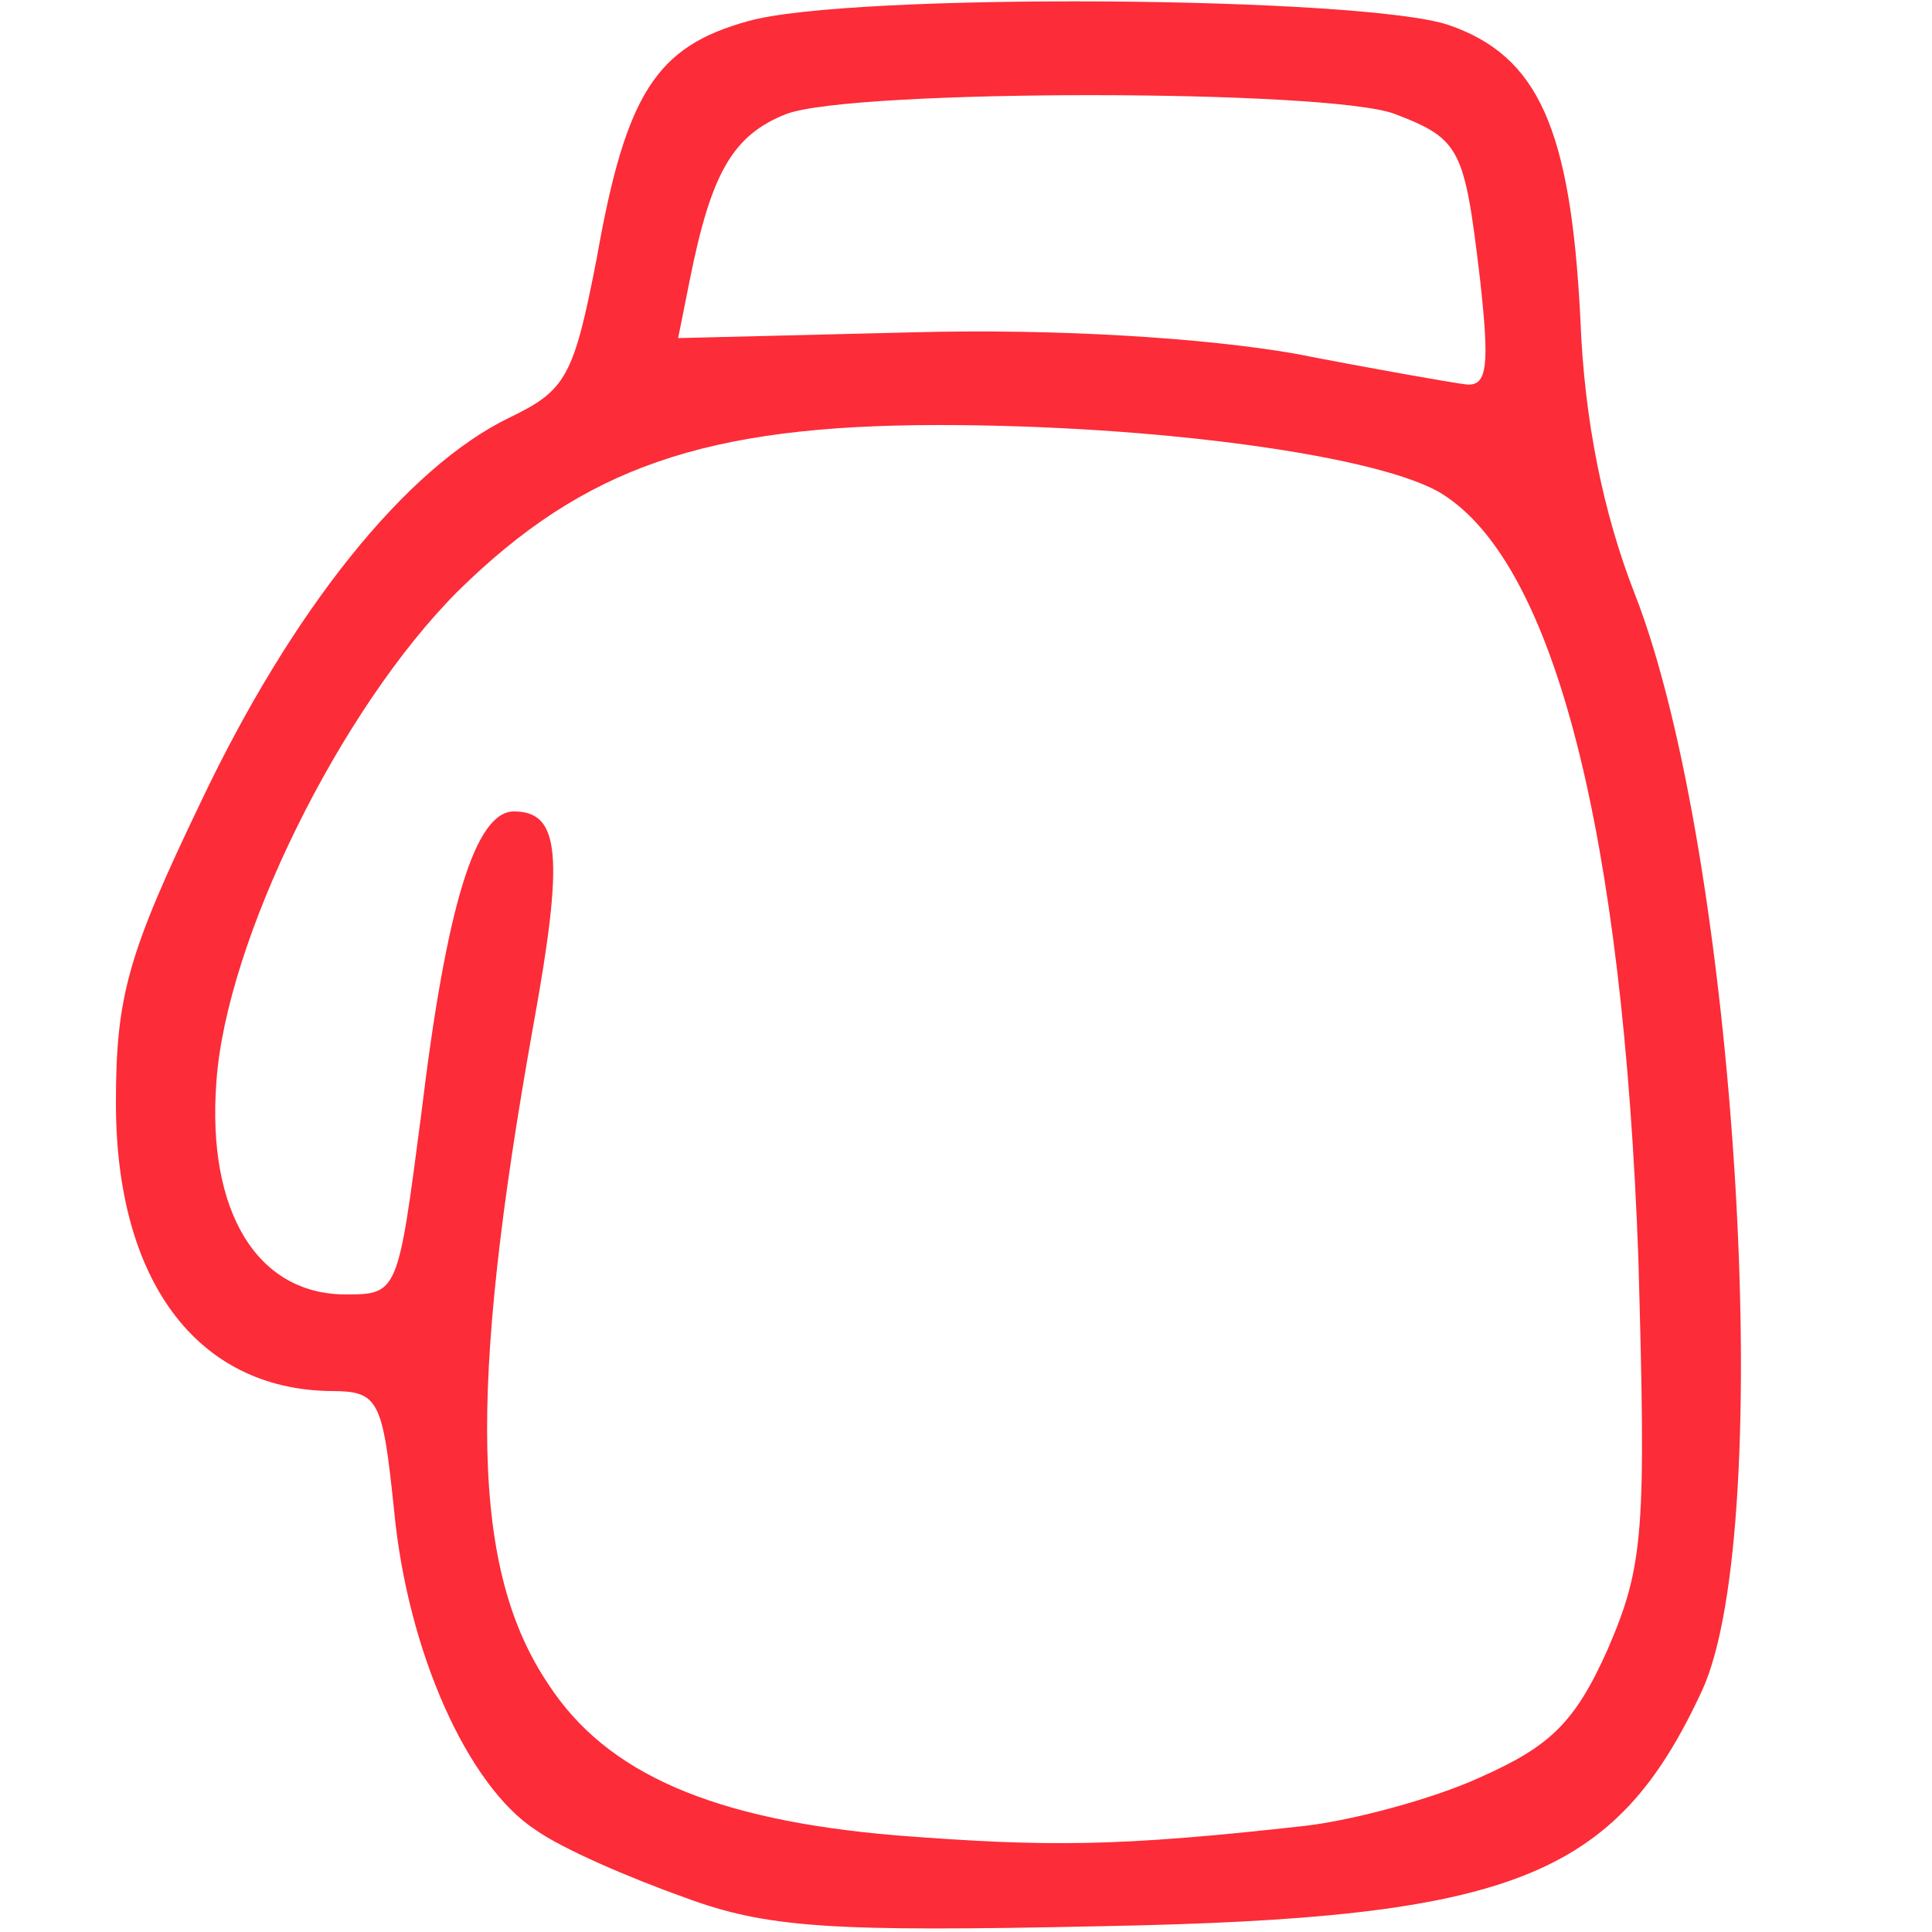
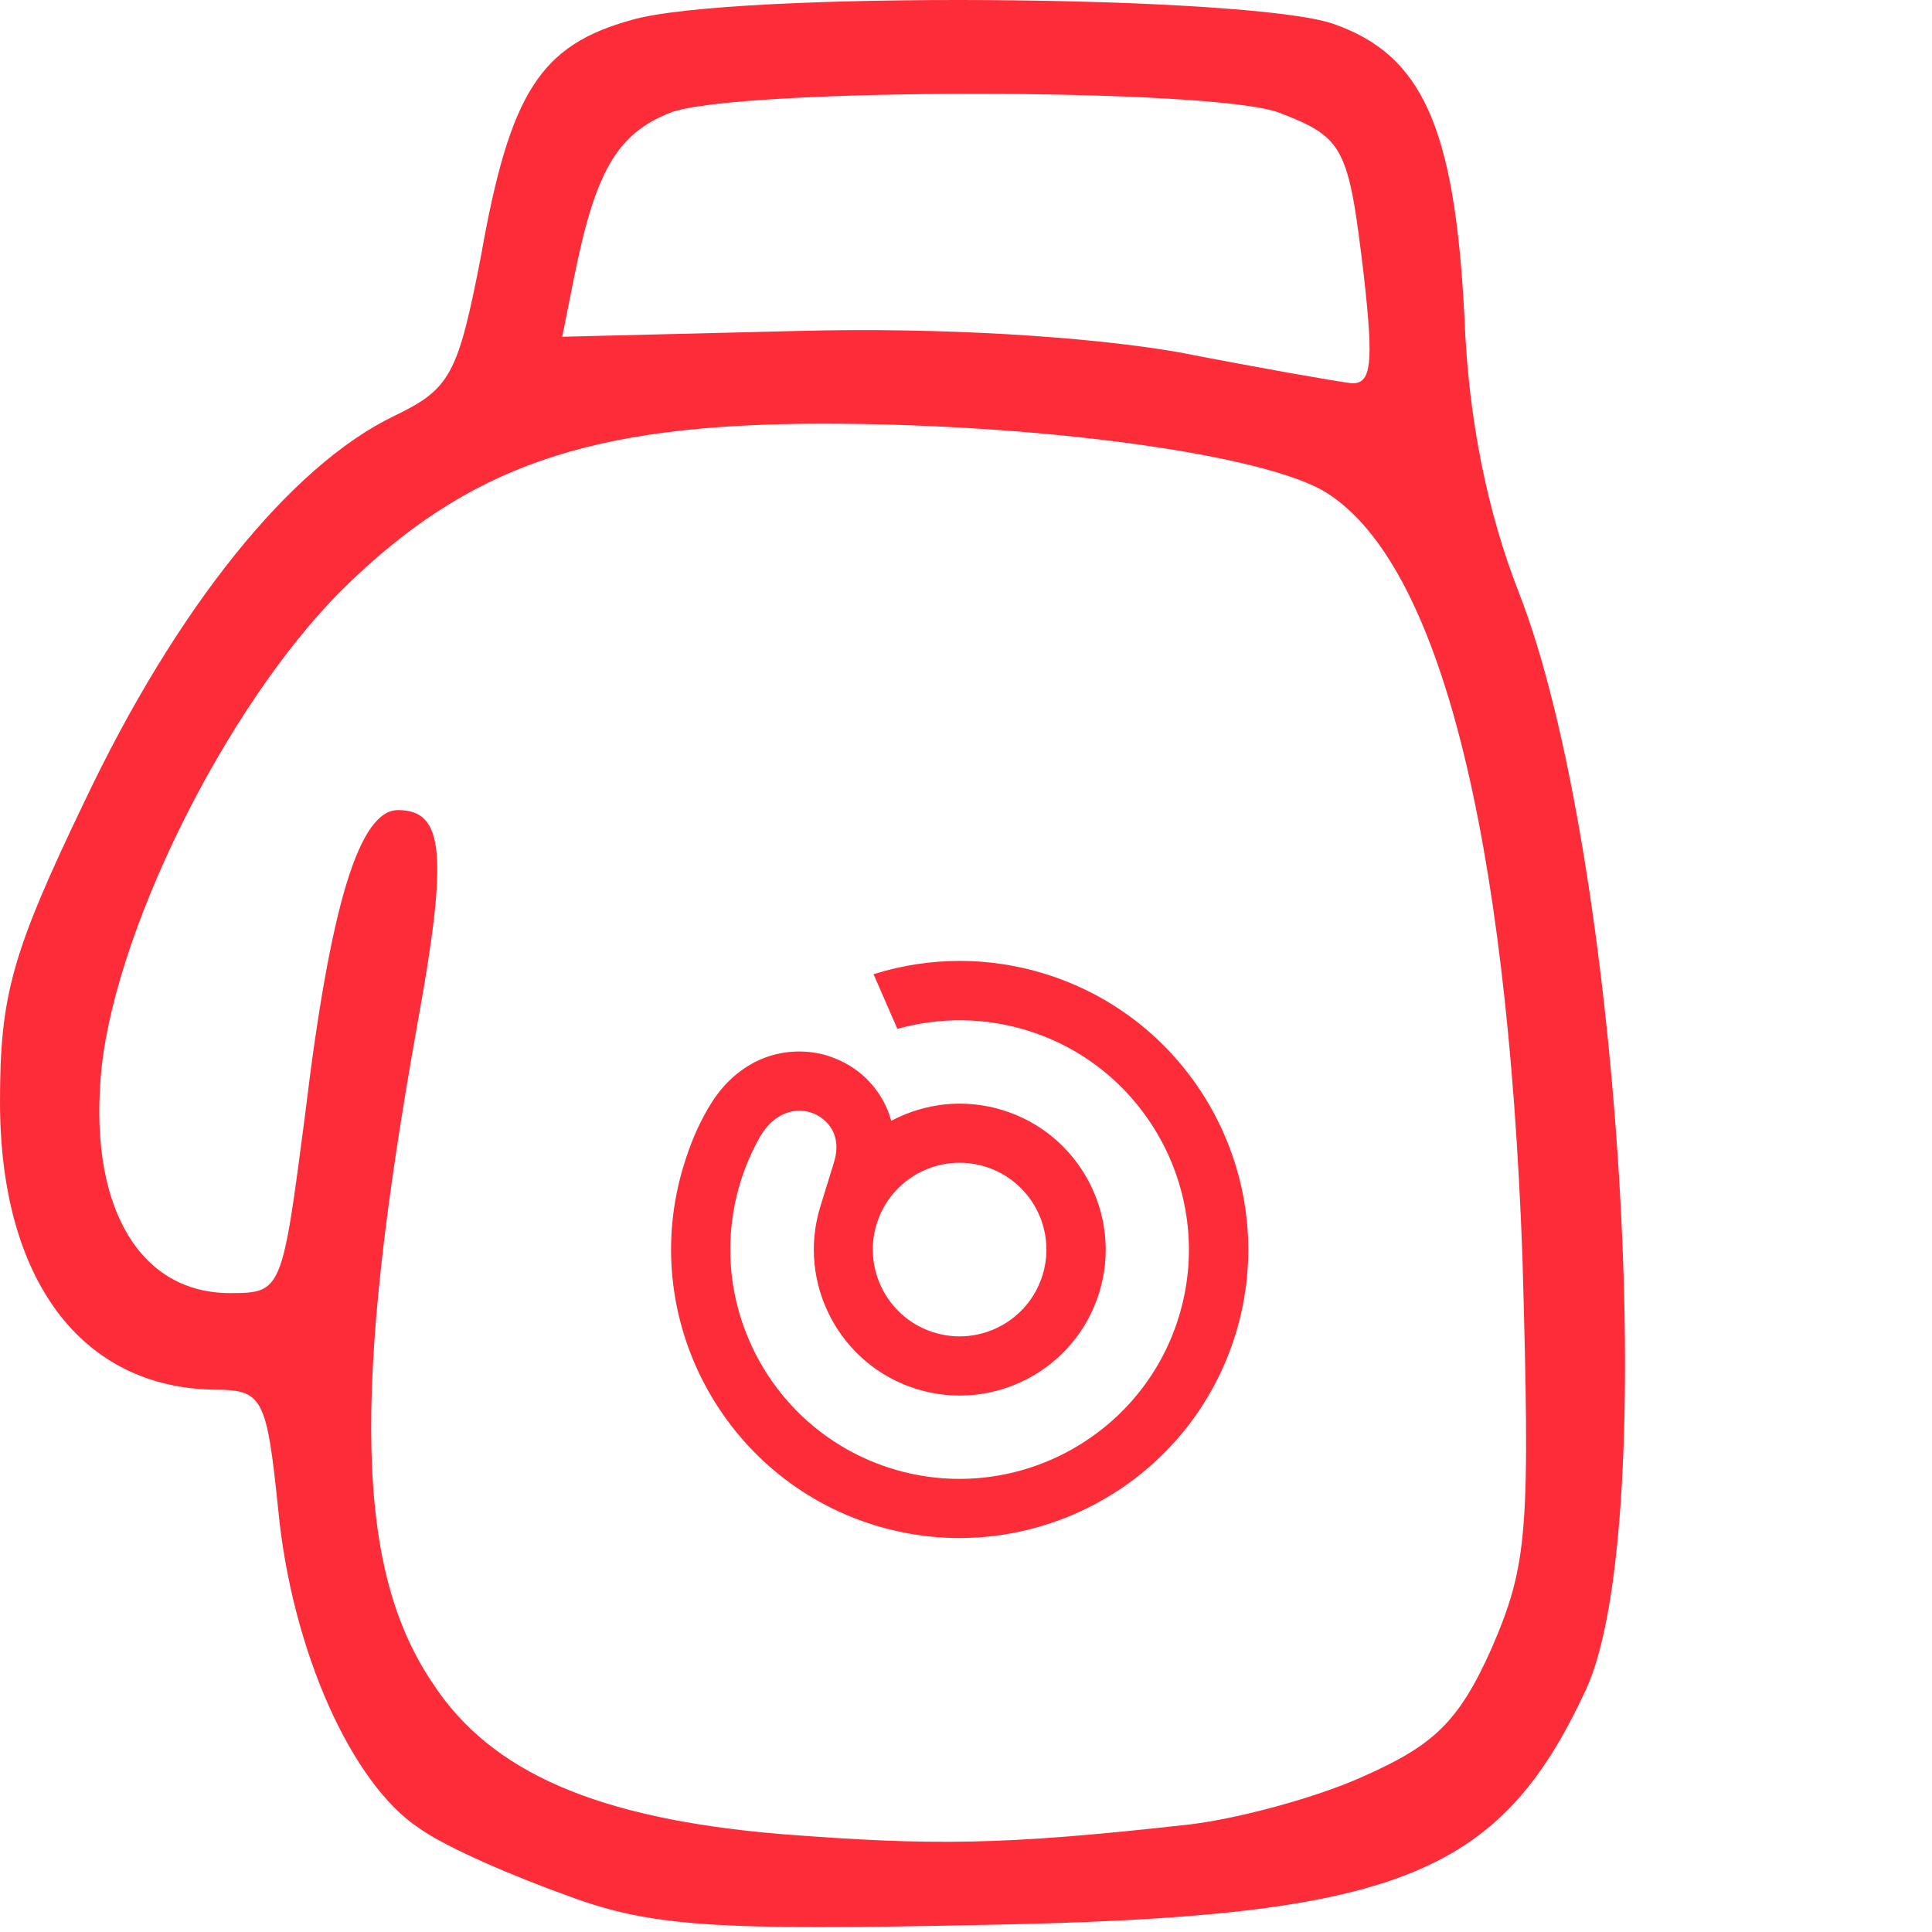
<svg xmlns="http://www.w3.org/2000/svg" width="100" height="100" viewBox="0 0 100 100" fill="none">
-   <path d="M35.4 98.2C32.6 97.2 29.1 95.7 27.7 94.7C24.2 92.4 21.1 85.5 20.4 78.2C19.8 72.4 19.6 72 17.1 72C10.2 71.9 6 66.3 6 57.1C6 51.6 6.6 49.4 10.4 41.5C15.1 31.6 21 24.2 26.4 21.6C29.3 20.2 29.7 19.5 30.9 13.3C32.4 4.8 34 2.4 38.7 1.1C43.9 -0.4 70.6 -0.2 75 1.3C79.6 2.9 81.3 6.6 81.8 16.5C82 21.8 83 26.6 84.6 30.7C89.9 44.2 92 79 88.1 87.5C83.6 97.2 78.3 99.3 57 99.7C43 100 39.7 99.8 35.4 98.2ZM67.6 94.5C70.1 94.2 74.2 93.1 76.6 92C80.2 90.4 81.5 89.2 83.2 85.4C85.1 81 85.2 79.3 84.8 65.1C84 43.2 80.5 29.3 74.7 25.6C71.6 23.6 59.9 22 48.6 22C36.5 22 30.2 24.2 23.7 30.6C17.6 36.7 11.7 48.7 11.2 56C10.7 62.7 13.3 67 17.9 67C20.6 67 20.6 66.9 21.8 57.7C23.1 46.9 24.6 42 26.6 42C29 42 29.2 44.3 27.6 53.1C24.2 72.1 24.4 81.3 28.4 87.2C31.4 91.8 36.9 94.2 46.4 95C54.2 95.6 57.8 95.6 67.6 94.5ZM76.6 14.4C75.8 7.7 75.6 7.2 72.2 5.9C68.8 4.6 44.1 4.6 40.7 5.9C37.9 7 36.8 9 35.7 14.5L35.1 17.5L47.3 17.2C54.8 17 62.4 17.5 67 18.3C71.1 19.1 75.1 19.8 75.9 19.9C77 20 77.1 18.9 76.6 14.4Z" fill="#FC2C38" />
+   <path d="M45.375 63.352C46.107 60.982 48.623 59.653 50.993 60.384C53.364 61.115 54.693 63.632 53.962 66.002C53.23 68.372 50.714 69.702 48.344 68.97C45.974 68.239 44.647 65.714 45.375 63.352ZM45.266 78.943C53.137 81.372 61.517 76.944 63.946 69.073C66.375 61.203 61.945 52.831 54.074 50.402C51.194 49.514 48.147 49.514 45.266 50.408L45.213 50.421L46.446 53.25L46.487 53.243C48.682 52.637 50.986 52.663 53.168 53.336C59.42 55.265 62.939 61.925 61.01 68.177C59.08 74.429 52.421 77.948 46.169 76.018C39.917 74.089 36.398 67.429 38.328 61.177C38.579 60.364 38.919 59.577 39.349 58.819C40.163 57.453 41.329 57.323 42.088 57.626C42.847 57.929 43.588 58.765 43.177 60.127L42.46 62.453C41.231 66.433 43.47 70.67 47.45 71.898C51.43 73.126 55.667 70.888 56.895 66.907C58.124 62.927 55.885 58.69 51.905 57.462C49.973 56.866 47.923 57.066 46.132 58.012C45.717 56.532 44.66 55.354 43.22 54.782C43.098 54.734 42.966 54.684 42.841 54.645C41.804 54.325 40.667 54.357 39.642 54.726C38.582 55.114 37.657 55.857 36.961 56.877C36.852 57.039 36.615 57.426 36.615 57.426L36.609 57.444C36.125 58.284 35.748 59.157 35.403 60.275C32.968 68.134 37.395 76.514 45.266 78.943Z" fill="#FC2C38" />
+   <path d="M29.4 98.13C26.6 97.13 23.1 95.63 21.7 94.63C18.2 92.33 15.1 85.43 14.4 78.13C13.8 72.33 13.6 71.93 11.1 71.93C4.2 71.83 0 66.23 0 57.03C0 51.53 0.6 49.33 4.4 41.43C9.1 31.53 15 24.13 20.4 21.53C23.3 20.13 23.7 19.43 24.9 13.23C26.4 4.73 28 2.33 32.7 1.03C37.9 -0.47 64.6 -0.27 69 1.23C73.6 2.83 75.3 6.53 75.8 16.43C76 21.73 77 26.53 78.6 30.63C83.9 44.13 86 78.93 82.1 87.43C77.6 97.13 72.3 99.23 51 99.63C37 99.93 33.7 99.73 29.4 98.13ZM61.6 94.43C64.1 94.13 68.2 93.03 70.6 91.93C74.2 90.33 75.5 89.13 77.2 85.33C79.1 80.93 79.2 79.23 78.8 65.03C78 43.13 74.5 29.23 68.7 25.53C65.6 23.53 53.9 21.93 42.6 21.93C30.5 21.93 24.2 24.13 17.7 30.53C11.6 36.63 5.7 48.63 5.2 55.93C4.7 62.63 7.3 66.93 11.9 66.93C14.6 66.93 14.6 66.83 15.8 57.63C17.1 46.83 18.6 41.93 20.6 41.93C23 41.93 23.2 44.23 21.6 53.03C18.2 72.03 18.4 81.23 22.4 87.13C25.4 91.73 30.9 94.13 40.4 94.93C48.2 95.53 51.8 95.53 61.6 94.43ZM70.6 14.33C69.8 7.63 69.6 7.13 66.2 5.83C62.8 4.53 38.1 4.53 34.7 5.83C31.9 6.93 30.8 8.93 29.7 14.43L29.1 17.43L41.3 17.13C48.8 16.93 56.4 17.43 61 18.23C65.1 19.03 69.1 19.73 69.9 19.83C71 19.93 71.1 18.83 70.6 14.33Z" fill="#FC2C38" />
</svg>
